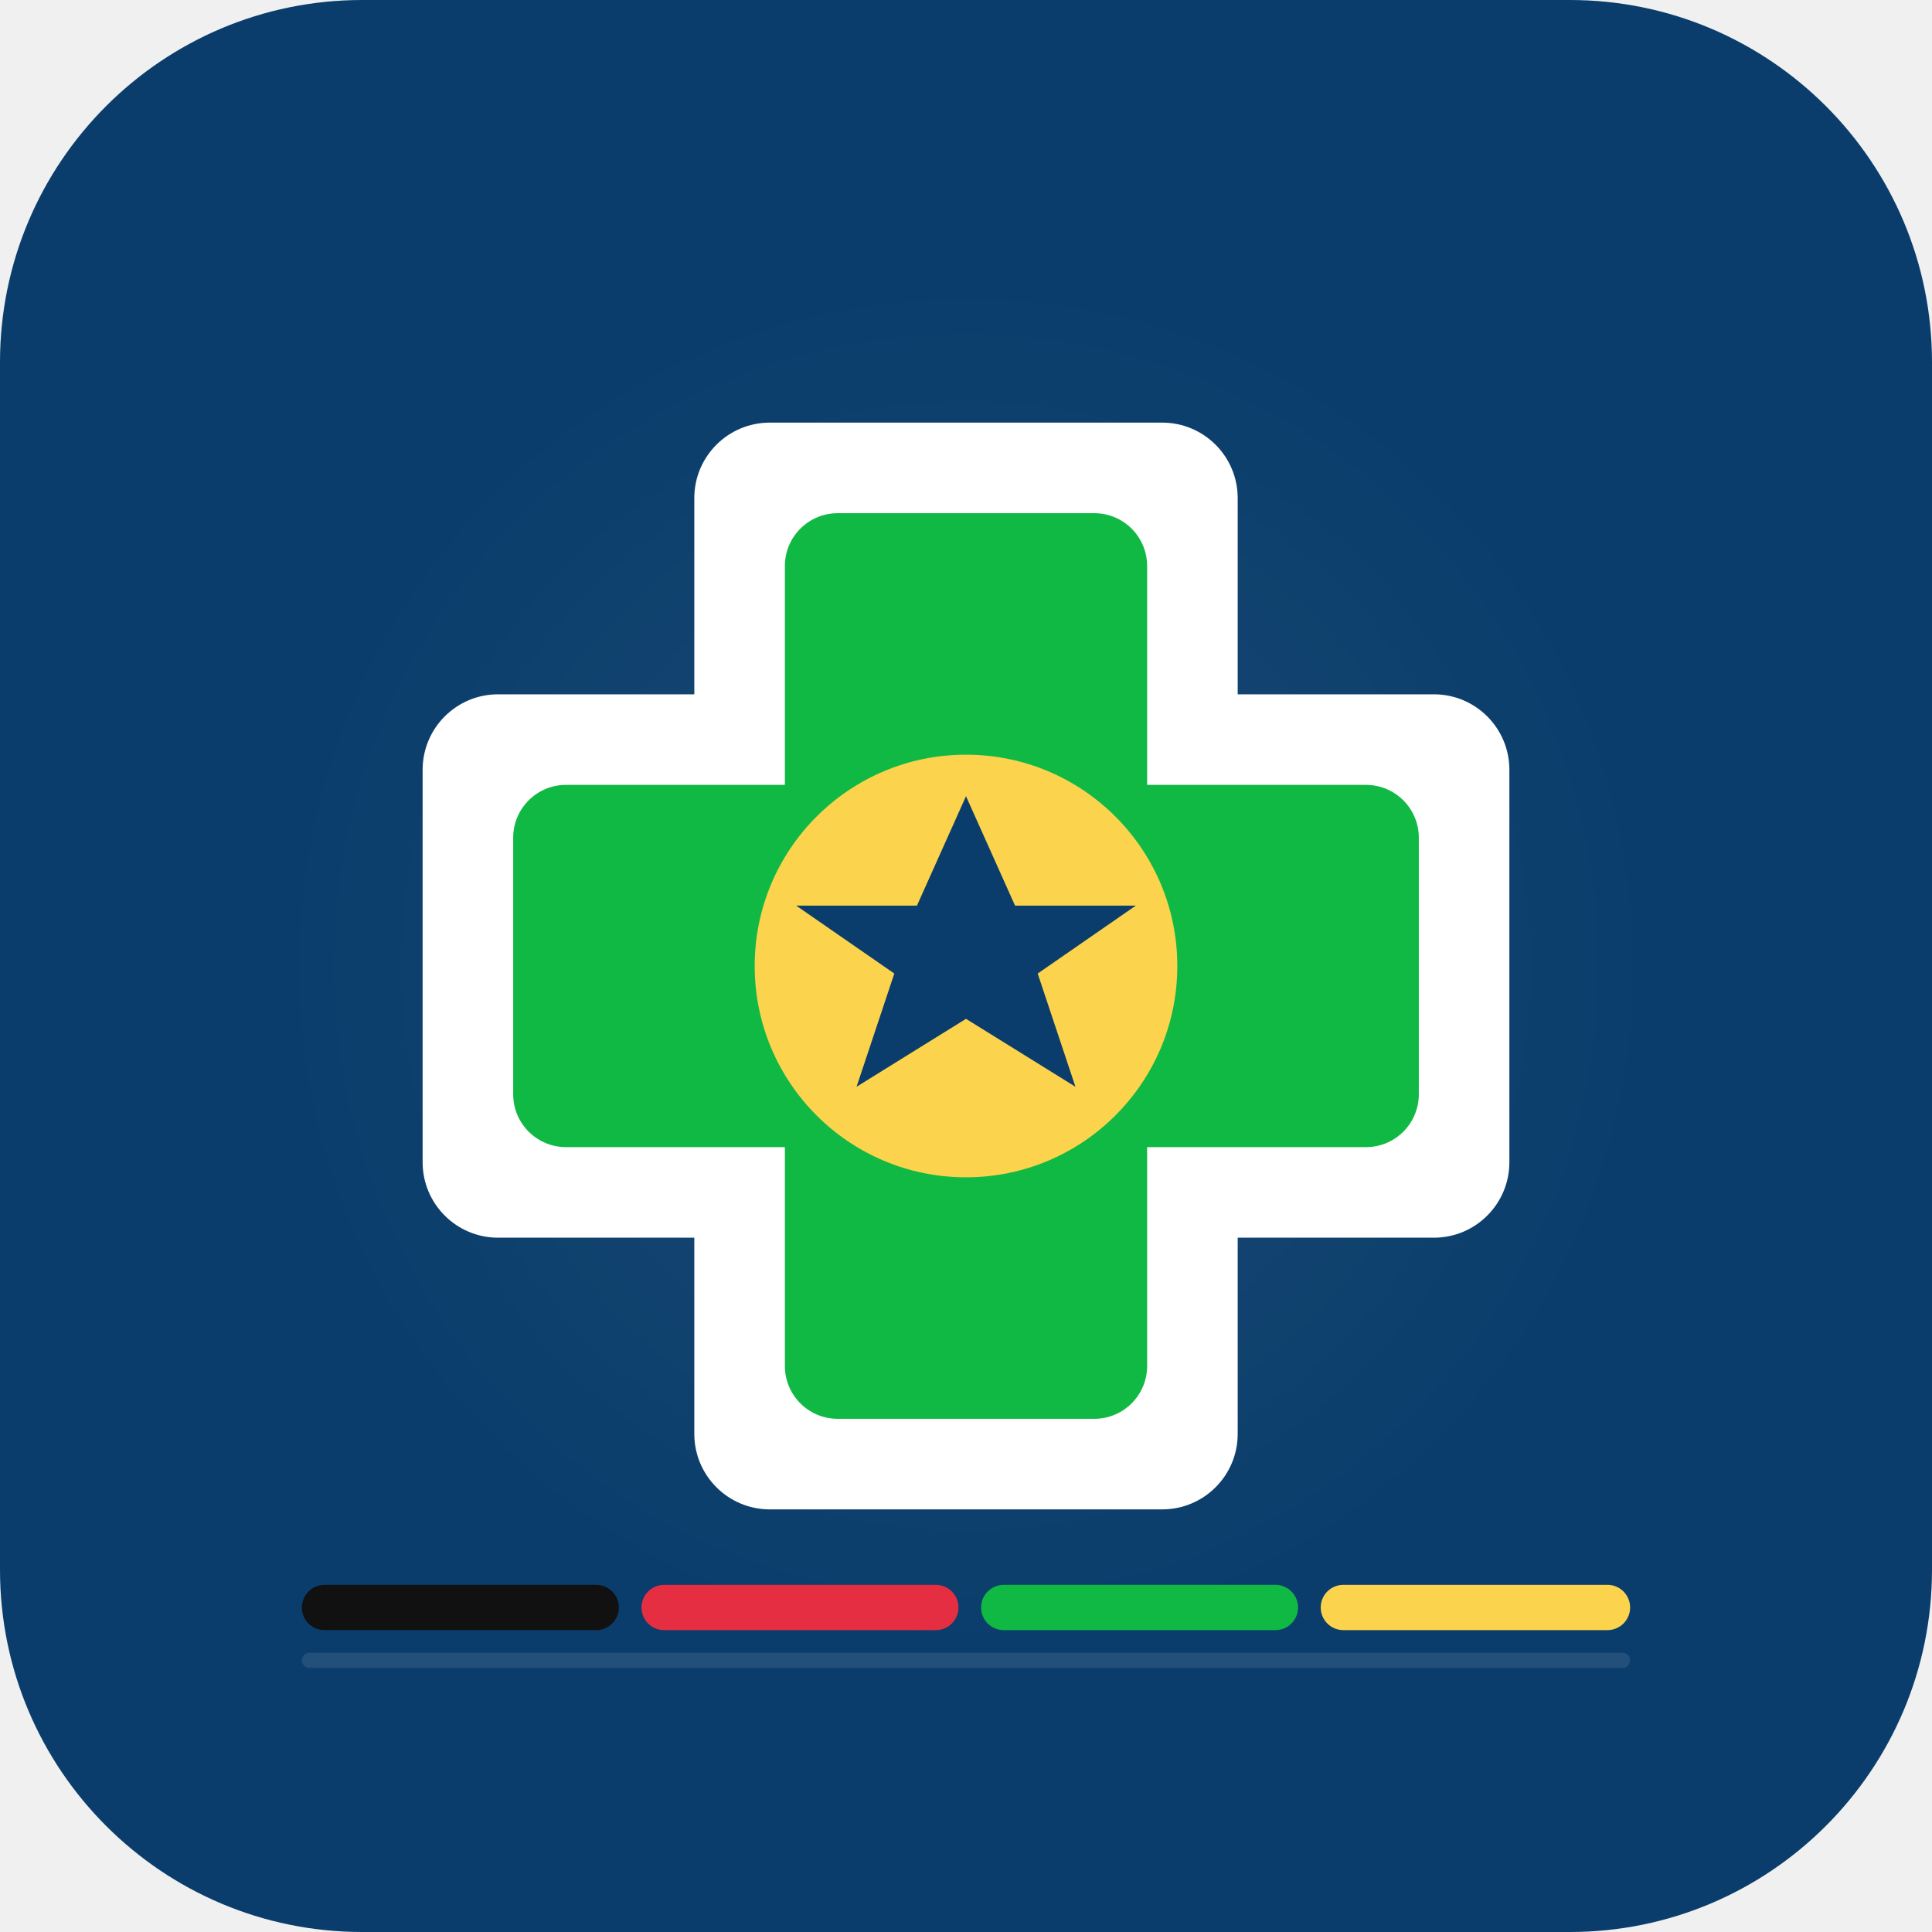
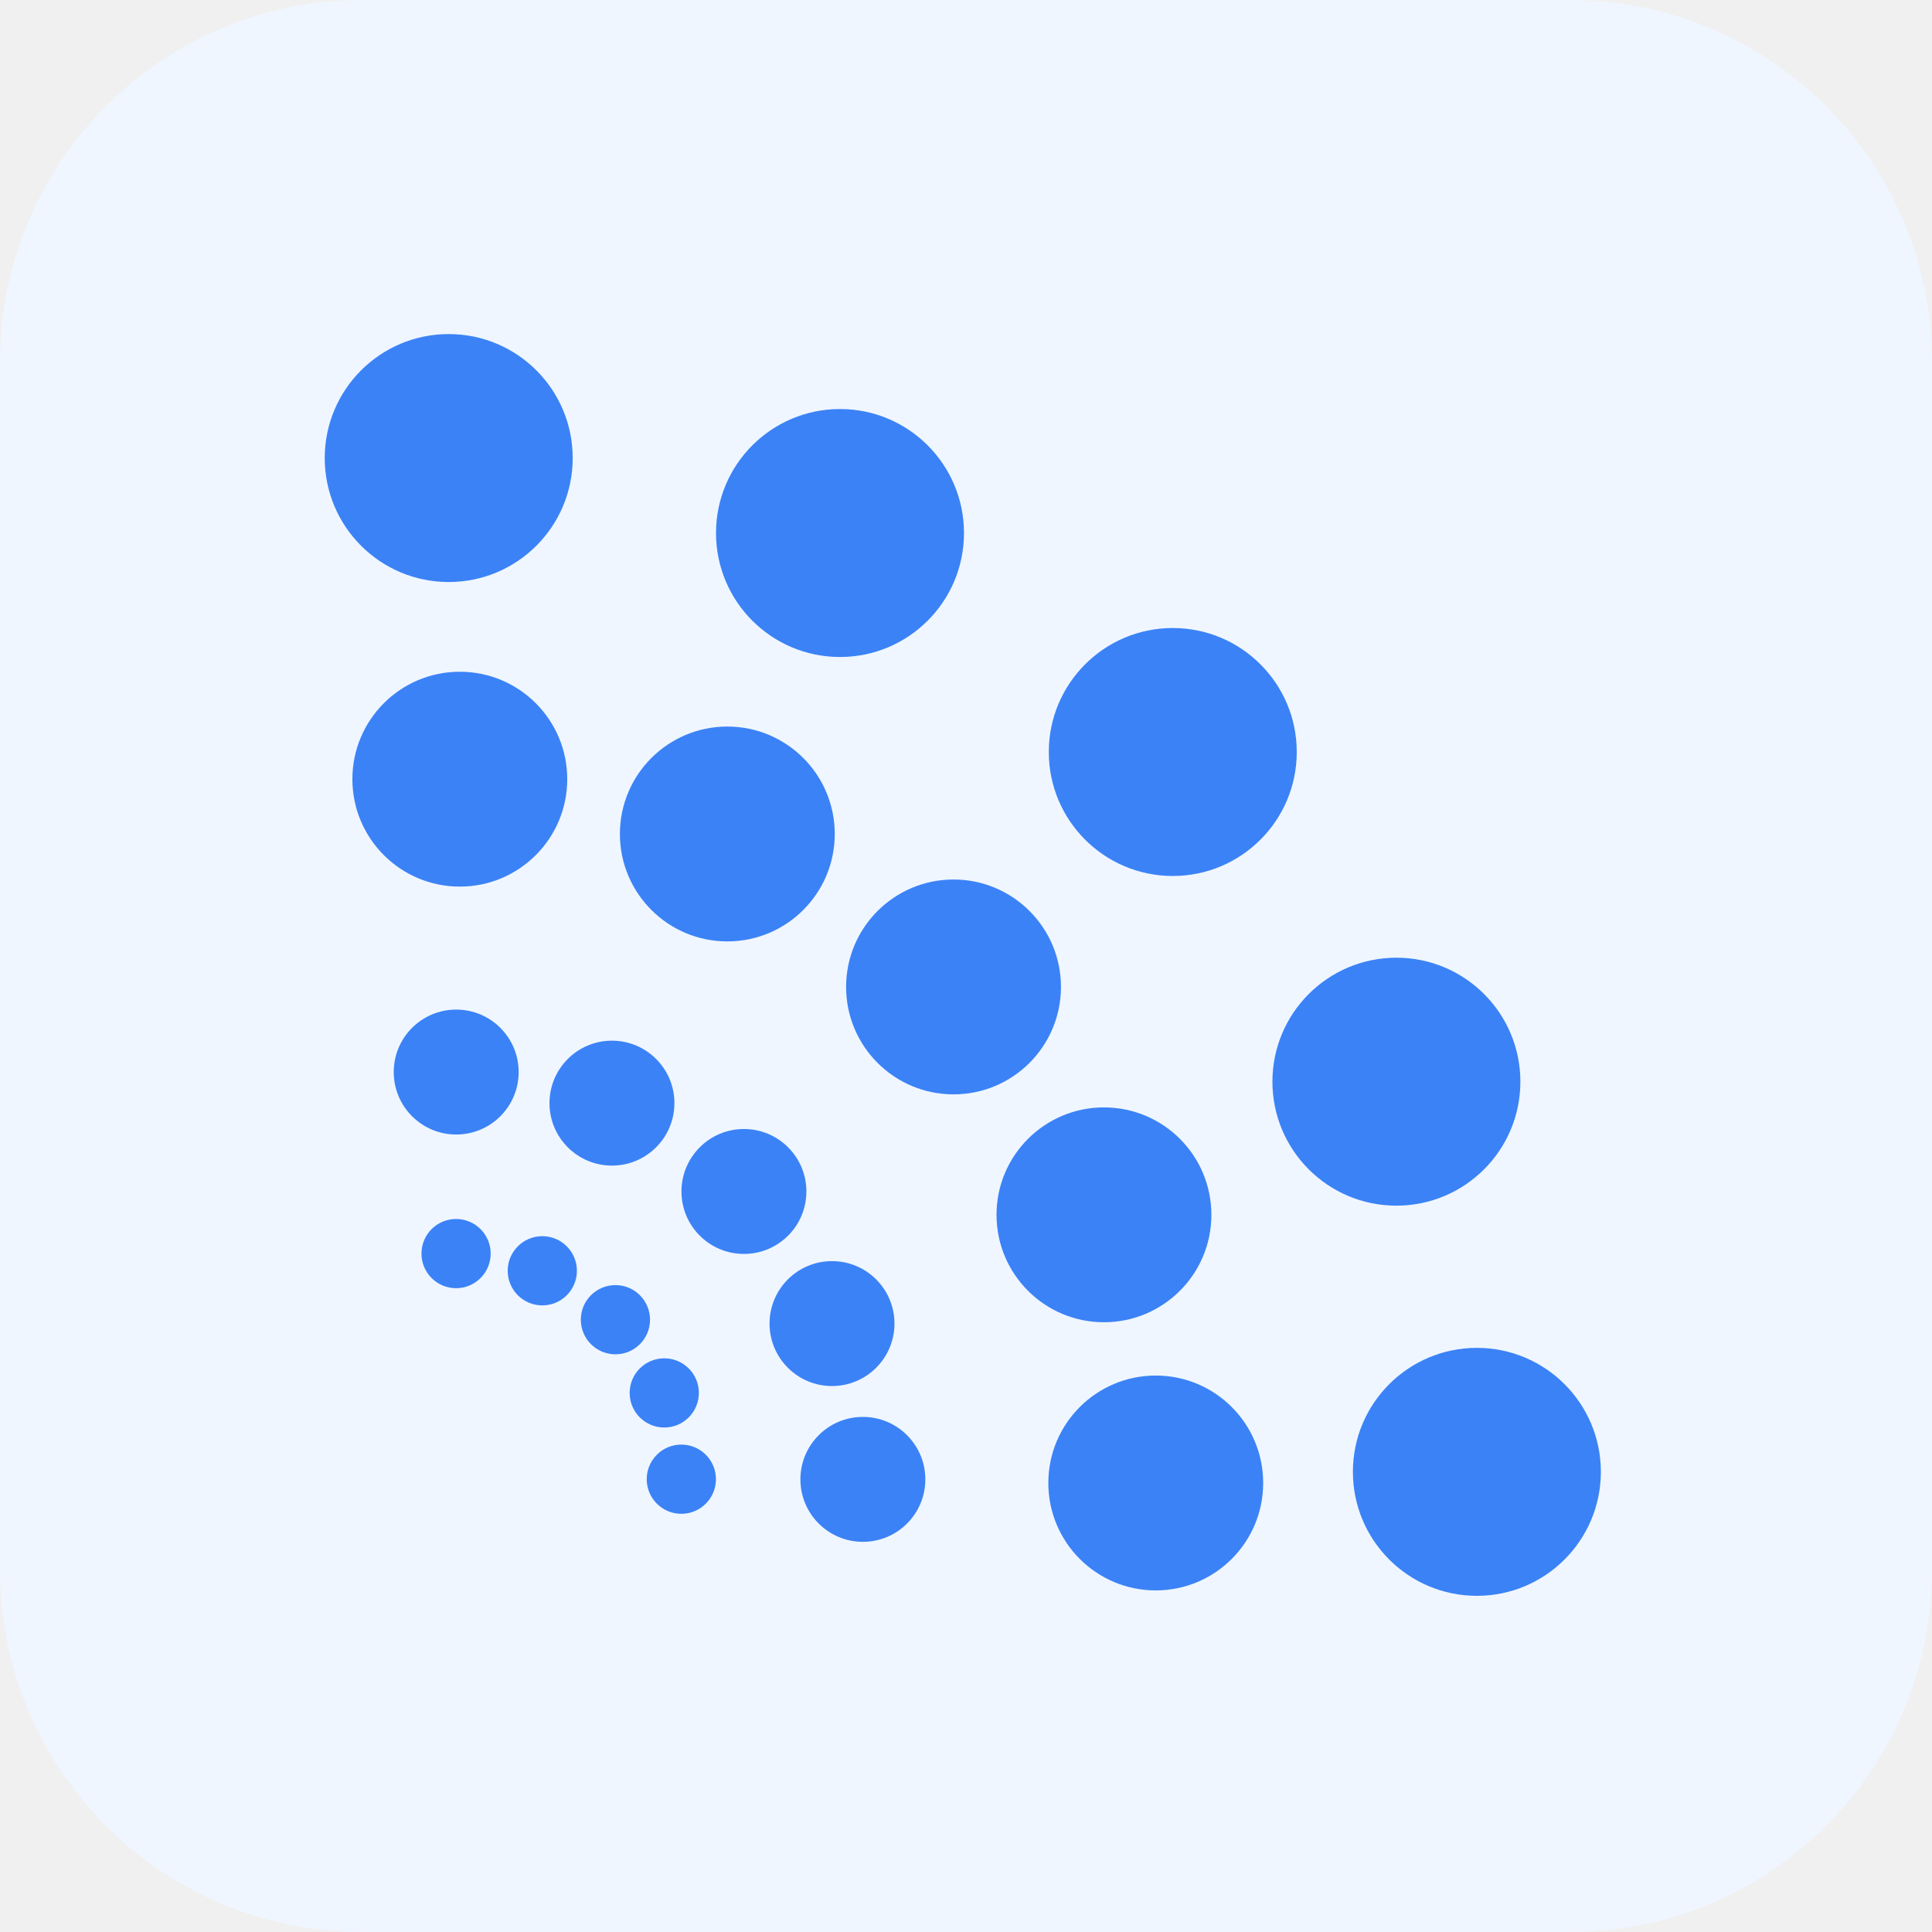
<svg xmlns="http://www.w3.org/2000/svg" width="512" height="512" viewBox="0 0 512 512">
-   <rect width="512" height="512" rx="96" fill="#0A3D6B" />
-   <circle cx="256" cy="256" r="180" fill="url(#glow)" opacity="0.08" />
-   <rect x="184" y="112" width="144" height="288" rx="20" fill="white" />
-   <rect x="112" y="184" width="288" height="144" rx="20" fill="white" />
-   <rect x="208" y="136" width="96" height="240" rx="14" fill="#10B944" />
-   <rect x="136" y="208" width="240" height="96" rx="14" fill="#10B944" />
-   <circle cx="256" cy="256" r="56" fill="#FCD34D" />
-   <polygon points="256,211 269,240 301,240 275,258 285,288 256,270 227,288 237,258 211,240 243,240" fill="#0A3D6B" />
-   <rect x="80" y="420" width="84" height="12" rx="6" fill="#111" />
-   <rect x="170" y="420" width="84" height="12" rx="6" fill="#E52E42" />
-   <rect x="260" y="420" width="84" height="12" rx="6" fill="#10B944" />
-   <rect x="350" y="420" width="82" height="12" rx="6" fill="#FCD34D" />
-   <rect x="80" y="438" width="352" height="4" rx="2" fill="rgba(255,255,255,0.1)" />
-   <defs>
-     <radialGradient id="glow">
-       <stop offset="0%" stop-color="white" />
-       <stop offset="100%" stop-color="white" stop-opacity="0" />
-     </radialGradient>
-   </defs>
+   <rect width="512" height="512" rx="96" fill="#eff6ff" />
+   <svg x="76" y="76" width="360" height="360" viewBox="90 -11 316 316">
+     <g fill="#3b82f6">
+       <circle cx="127.67" cy="28.84" r="28.84" />
+       <circle cx="218.69" cy="46.28" r="28.84" />
+       <circle cx="296.1" cy="97.22" r="28.84" />
+       <circle cx="348.12" cy="173.91" r="28.84" />
+       <circle cx="366.84" cy="264.67" r="28.84" />
+       <circle cx="130.25" cy="103.54" r="24.99" />
+       <circle cx="192.48" cy="116.29" r="24.99" />
+       <circle cx="245.1" cy="151.87" r="24.99" />
+       <circle cx="280.09" cy="204.88" r="24.99" />
+       <circle cx="292.14" cy="267.26" r="24.99" />
+       <circle cx="129.41" cy="171.67" r="14.53" />
+       <circle cx="165.64" cy="178.9" r="14.53" />
+       <circle cx="196.34" cy="199.45" r="14.53" />
+       <circle cx="216.83" cy="230.18" r="14.53" />
+       <circle cx="224.01" cy="266.42" r="14.53" />
+       <circle cx="129.38" cy="213.9" r="8.05" />
+       <circle cx="149.44" cy="217.9" r="8.05" />
+       <circle cx="166.45" cy="229.28" r="8.05" />
+       <circle cx="177.81" cy="246.31" r="8.05" />
+       <circle cx="181.78" cy="266.38" r="8.05" />
+     </g>
+   </svg>
</svg>
